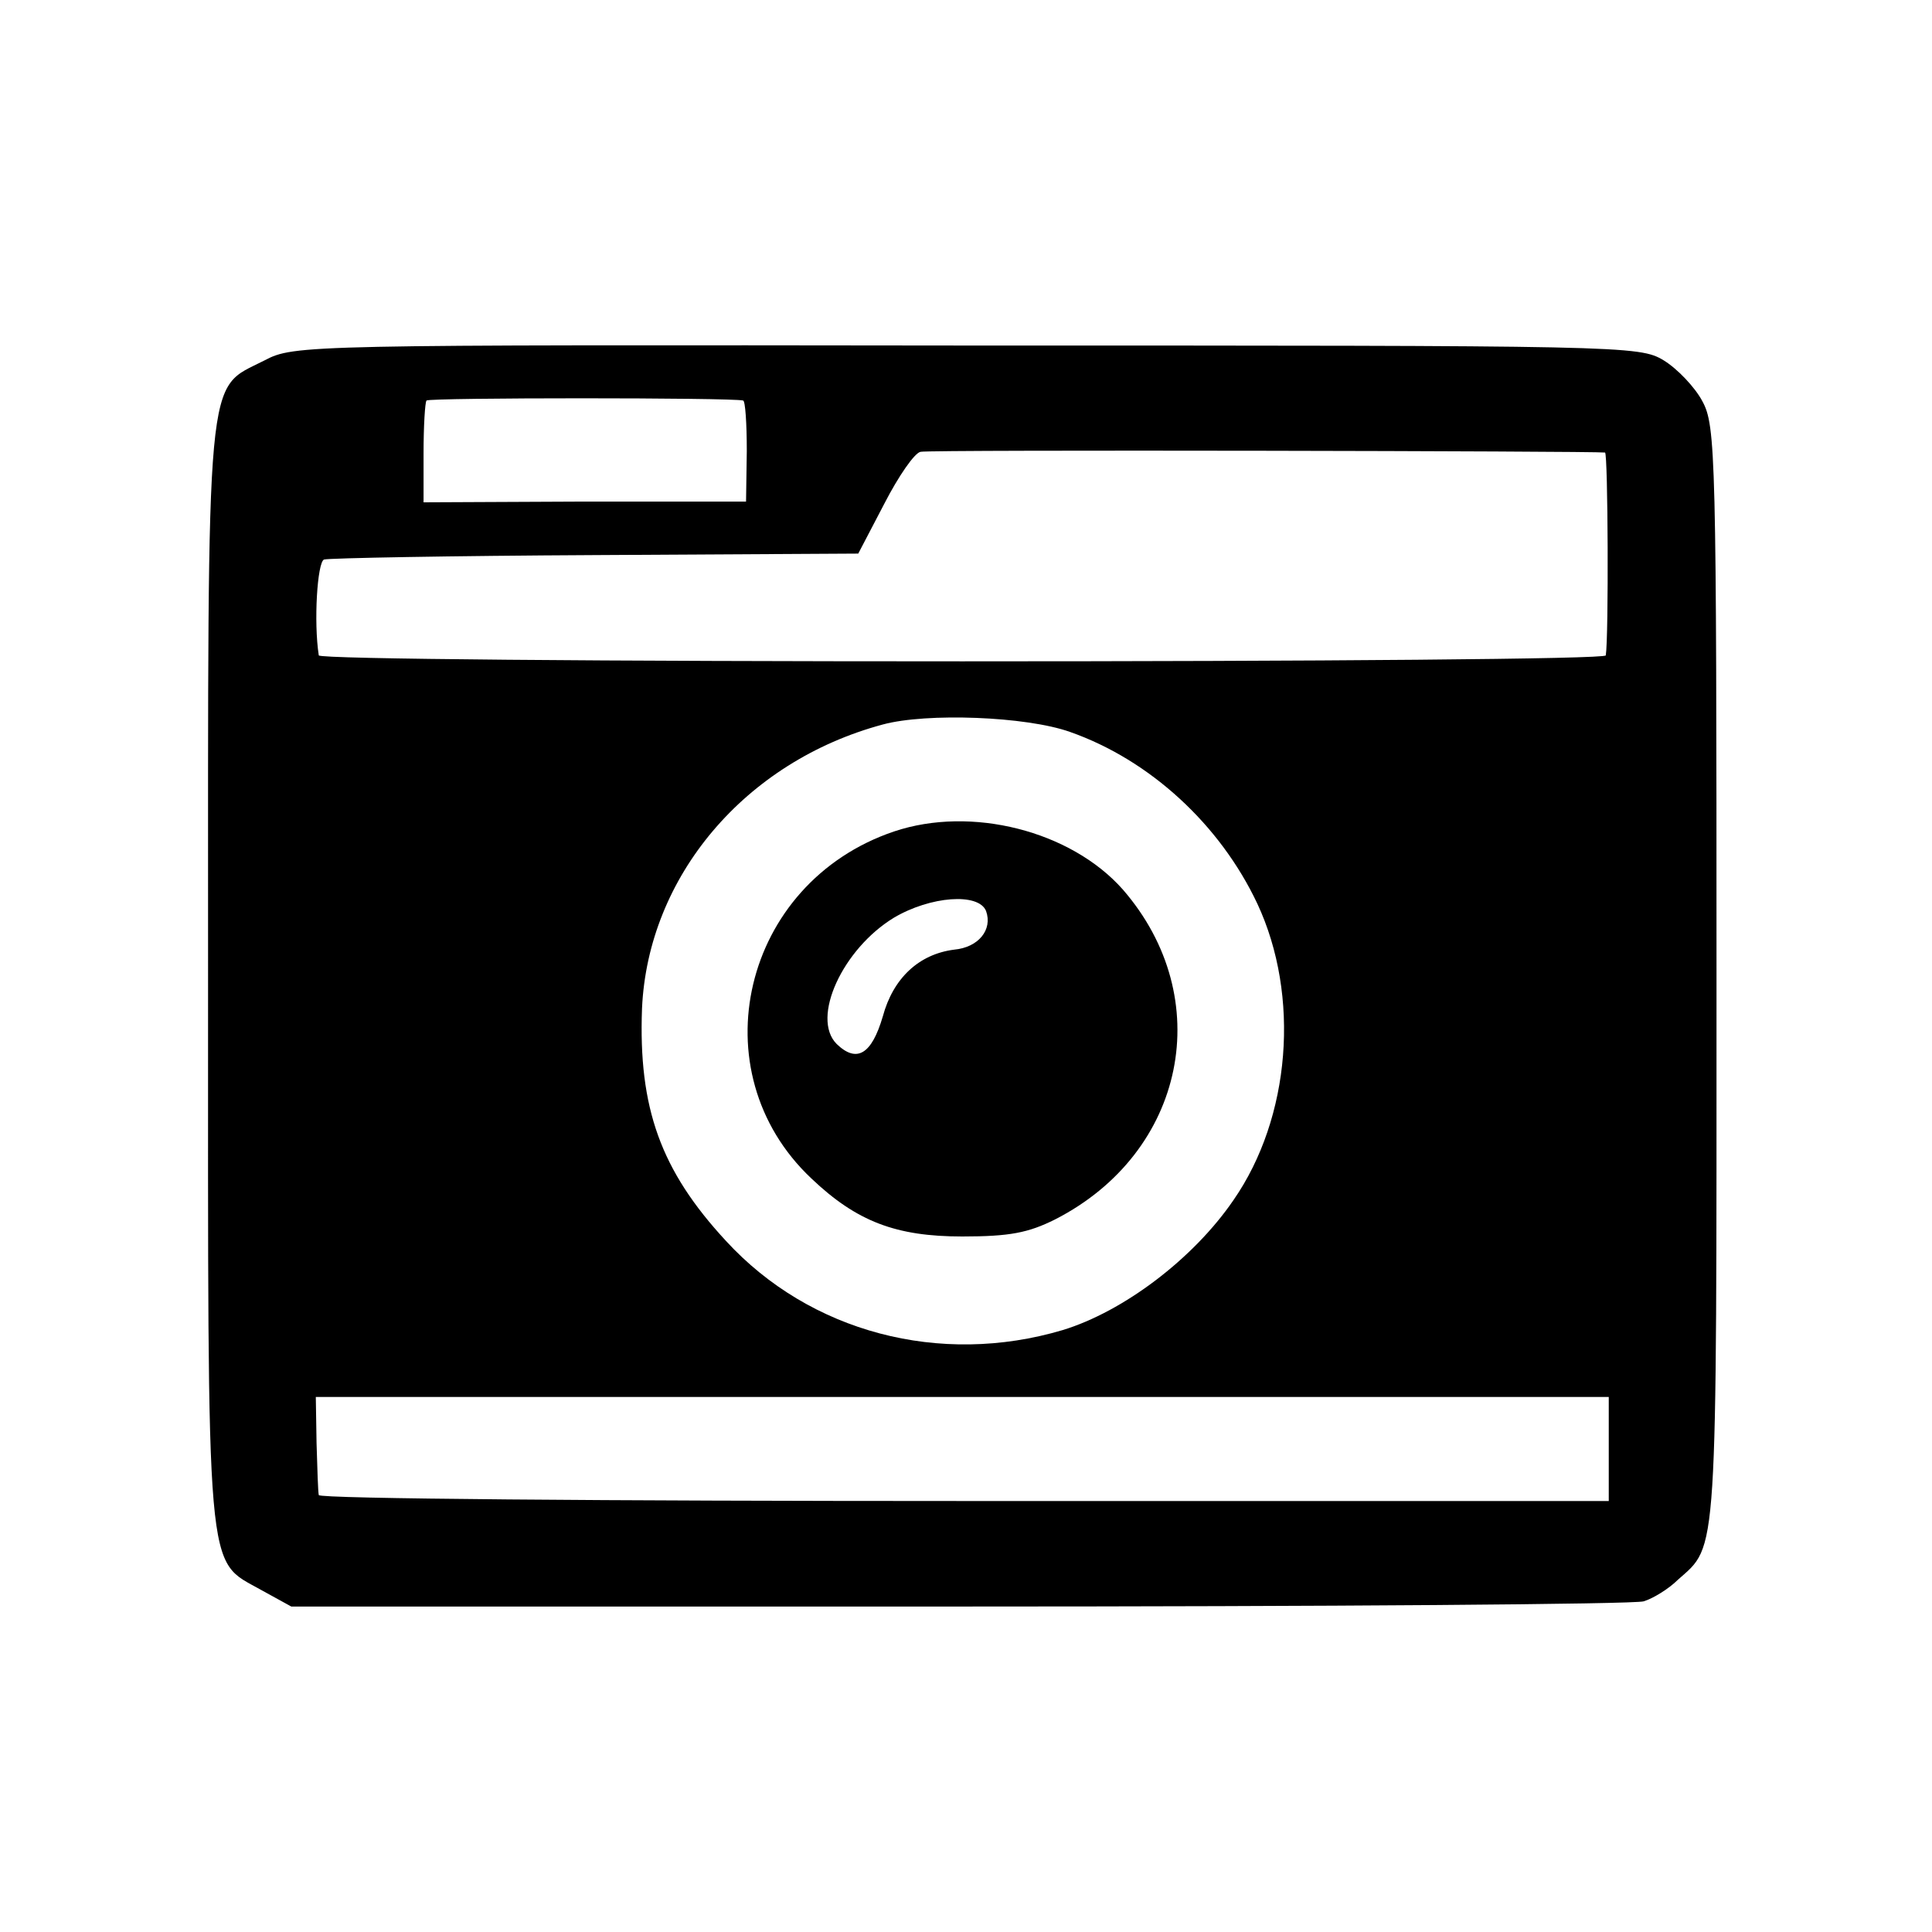
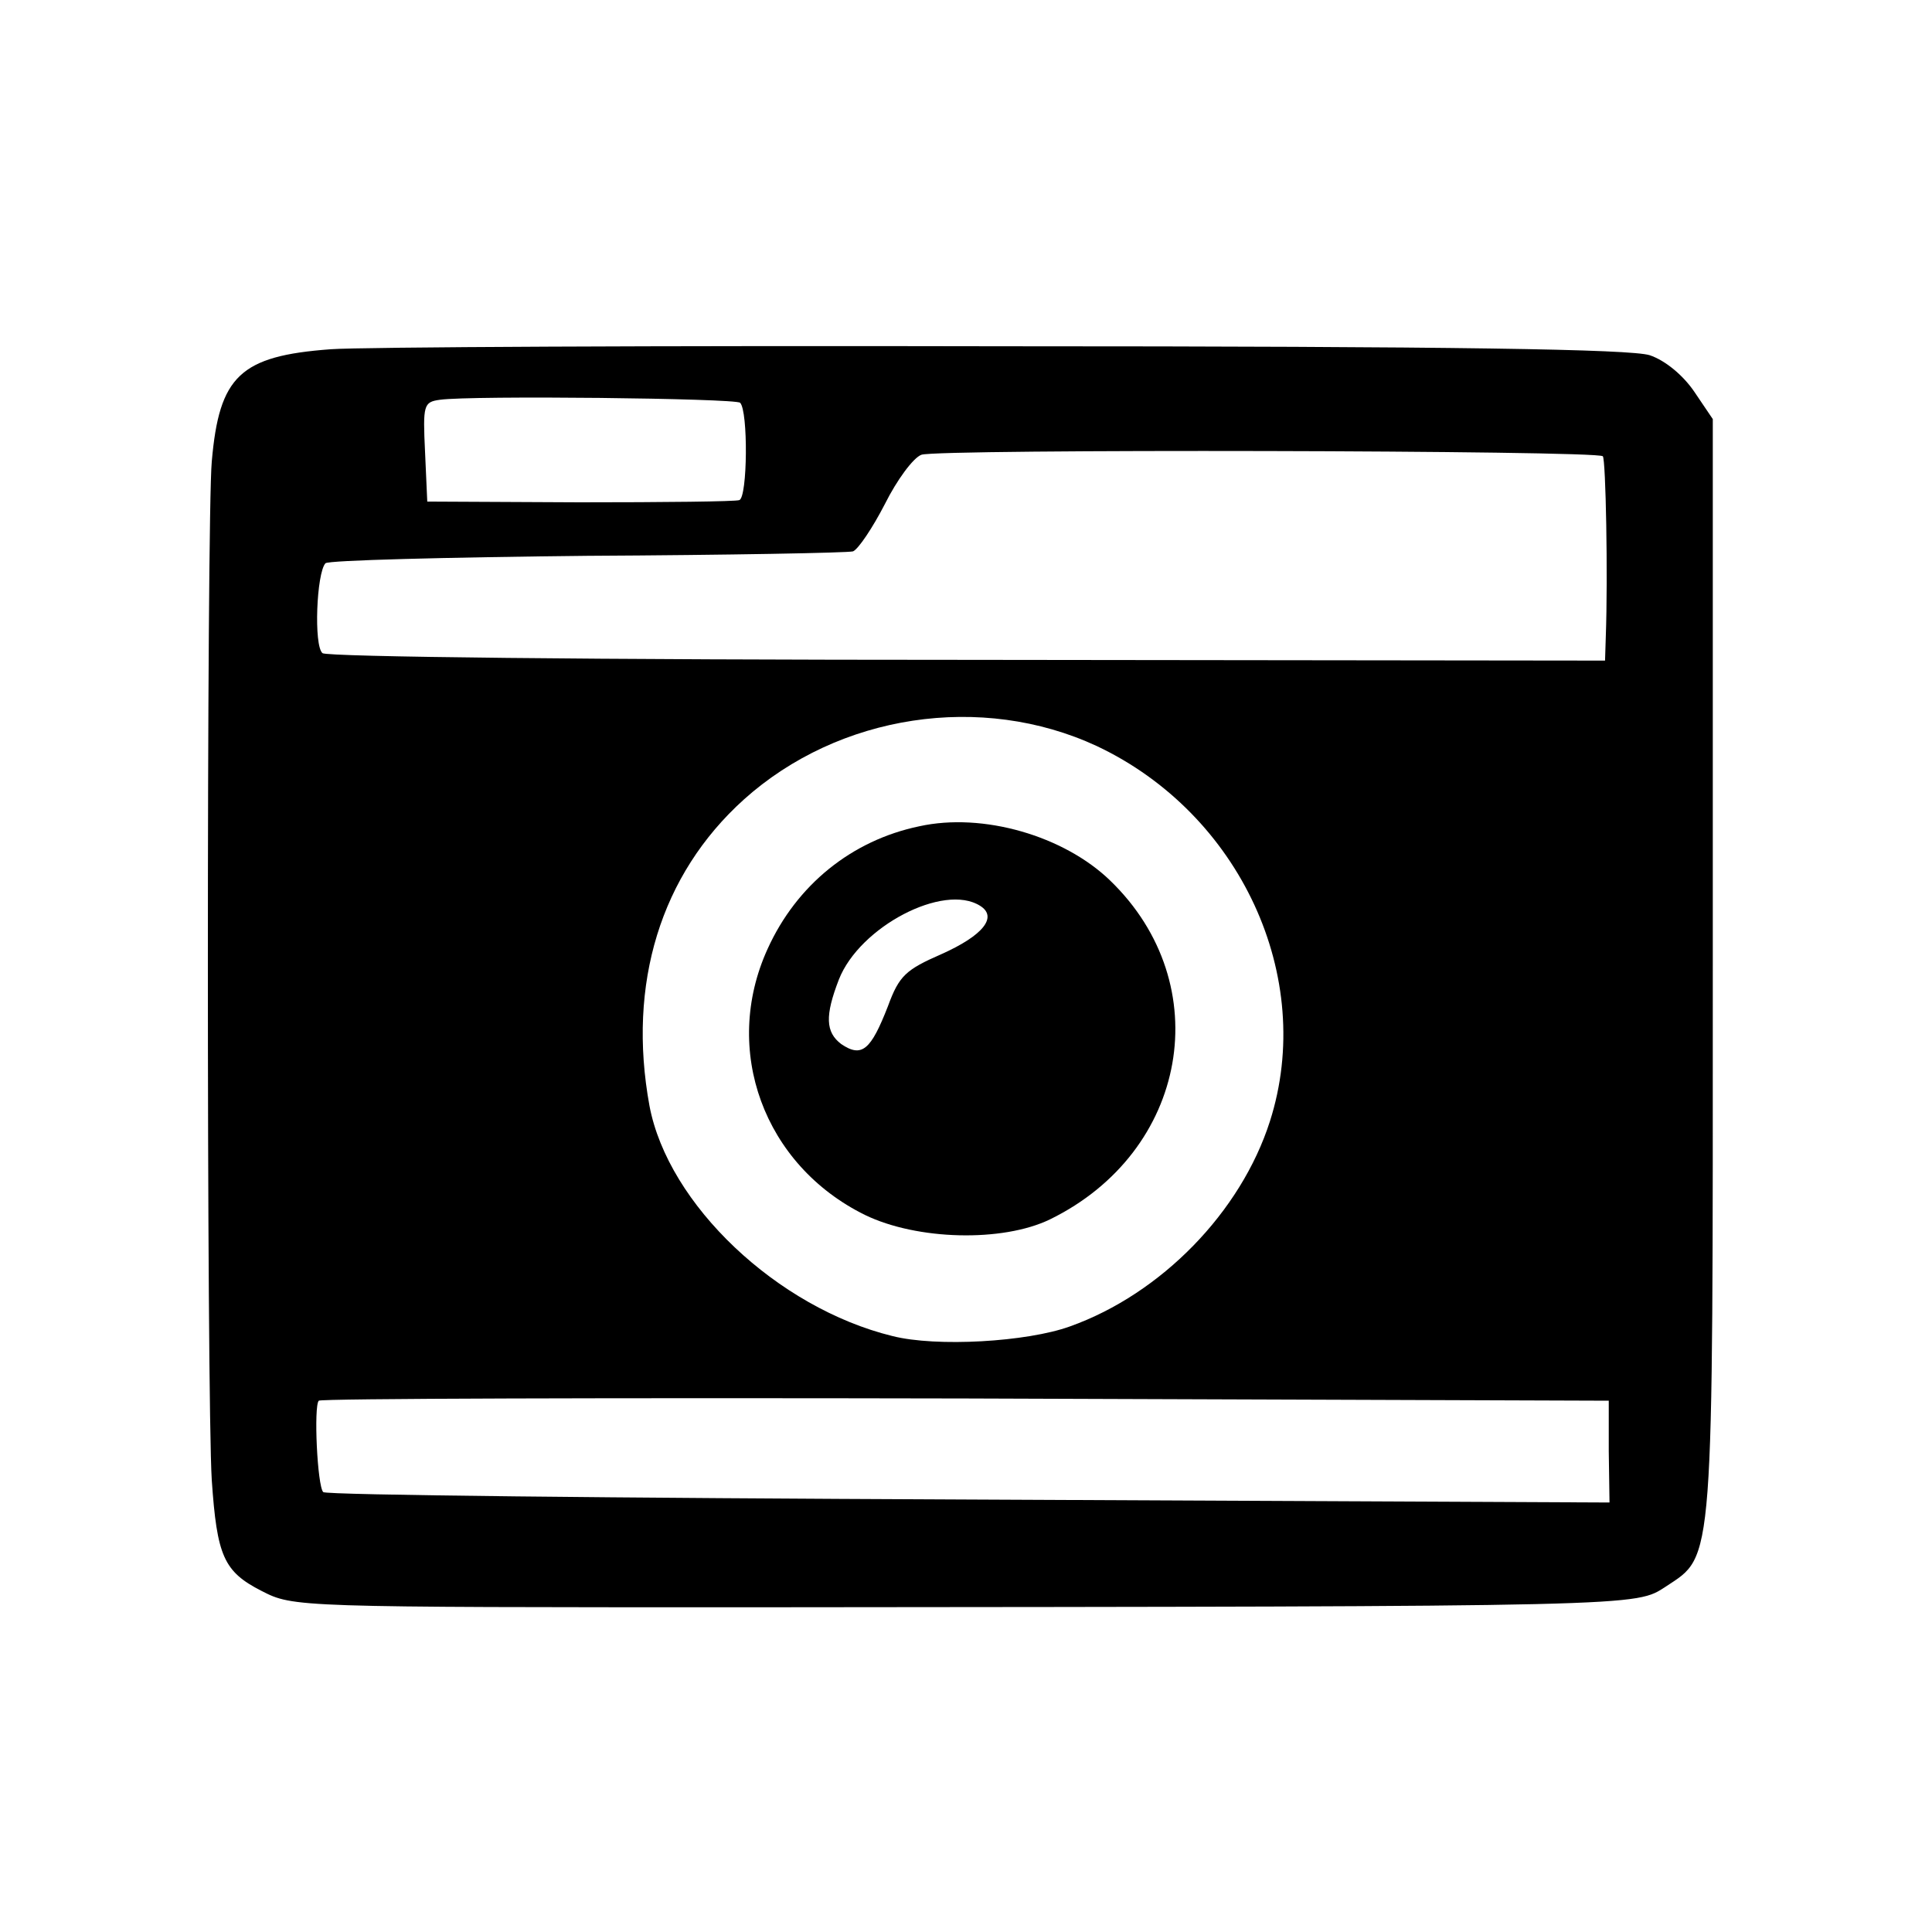
- <svg xmlns="http://www.w3.org/2000/svg" version="1" width="346.667" height="346.667" viewBox="0 0 260 260">
-   <path d="M35.6 48.5c-8 4.1-7.6-.4-7.6 82.7 0 82.7-.4 78.5 7.2 82.8l4 2.2H129c49.4 0 90.9-.3 92.2-.7 1.3-.4 3.4-1.7 4.6-2.9 5.4-4.8 5.2-1.9 5.2-81.3 0-70.1-.1-74-1.9-77.3-1-1.9-3.4-4.4-5.2-5.5-3.3-2-5.2-2-93.8-2-89.3-.1-90.5-.1-94.5 2zm64.4 5.4c.3 0 .5 3.1.5 6.8l-.1 6.8H78.7l-21.7.1V61c0-3.7.2-6.9.4-7.1.4-.4 41.1-.4 42.6 0zm116 7c.4.1.5 24.8.1 27.3 0 .5-39 .8-86.6.8-47.6 0-86.5-.3-86.6-.8-.7-4.5-.2-12.5.7-12.9.7-.2 17.1-.5 36.6-.6l35.3-.2 3.5-6.7c1.9-3.7 4.1-6.9 4.9-7 1.3-.3 90.7-.1 92.1.1zm-72 37.6c10.8 3.8 20.2 12.5 25.2 23.1 5.8 12.4 4.5 28.8-3.2 39.9-5.4 7.9-14.8 15-23 17.5-16.5 4.9-34 .3-45.3-12-8.8-9.5-11.8-17.9-11.3-31.3.8-17.7 13.8-33.2 32.4-38.2 5.9-1.6 19.3-1.1 25.2 1zm72.5 96.5v7h-86.7c-47.8 0-86.9-.3-86.9-.8-.1-.4-.2-3.5-.3-7l-.1-6.2h174v7z" />
-   <path d="M120.3 111.9c-20.4 6.9-26.4 32.3-11.1 46.7 6.1 5.8 11.4 7.8 20.3 7.8 6.4 0 8.9-.5 12.5-2.3 17.6-9 21.8-29.8 9.1-44.4-7-7.9-20.4-11.3-30.8-7.8zm12.4 10.7c.9 2.5-1 4.9-4.3 5.2-4.7.6-8.2 3.8-9.6 9-1.5 5.1-3.5 6.3-6.2 3.7-3.5-3.5.8-12.8 7.7-17 4.9-2.9 11.4-3.4 12.4-.9z" />
+ <svg xmlns="http://www.w3.org/2000/svg" version="1.0" width="260pt" height="260pt" viewBox="0 0 260 260" preserveAspectRatio="xMidYMid meet">
+   <g transform="translate(0,260) scale(0.1,-0.1)" fill="#000000" stroke="none">
+     <path d="M445 2130 c-122 -9 -150 -36 -160 -151 -7 -76 -7 -1260 0 -1371 7 -102 16 -123 67 -149 43 -22 44 -22 668 -22 1202 1 1180 1 1222 28 65 43 63 20 63 836 l0 735 -25 37 c-15 22 -39 42 -60 49 -26 8 -255 12 -870 12 -459 1 -866 -1 -905 -4z m551 -72 c11 -11 10 -127 -1 -131 -5 -2 -102 -3 -215 -3 l-205 1 -3 67 c-3 63 -2 67 20 70 43 6 397 2 404 -4z m1161 -72 c4 -4 7 -161 4 -243 l-1 -32 -857 1 c-503 0 -863 4 -869 9 -12 10 -8 108 4 121 4 4 162 8 352 10 190 1 351 4 358 6 7 3 26 31 43 64 16 32 38 62 49 66 21 8 909 6 917 -2z m-681 -390 c193 -91 295 -311 233 -505 -39 -122 -146 -232 -269 -276 -58 -21 -180 -28 -239 -13 -155 38 -302 177 -327 310 -30 164 15 311 127 412 128 115 320 144 475 72z m689 -949 l1 -69 -862 4 c-474 2 -865 6 -869 10 -8 8 -13 116 -6 123 2 3 394 4 870 3 l866 -3 0 -68z" />
+     <path d="M1237 1488 c-91 -19 -165 -79 -204 -165 -62 -136 -5 -291 131 -358 70 -34 185 -37 249 -6 186 91 226 316 81 456 -62 60 -171 92 -257 73z m82 -107 c24 -15 4 -40 -52 -65 -48 -21 -57 -29 -72 -70 -23 -59 -35 -70 -63 -51 -21 16 -22 38 -3 87 28 71 141 130 190 99z" />
+   </g>
</svg>
